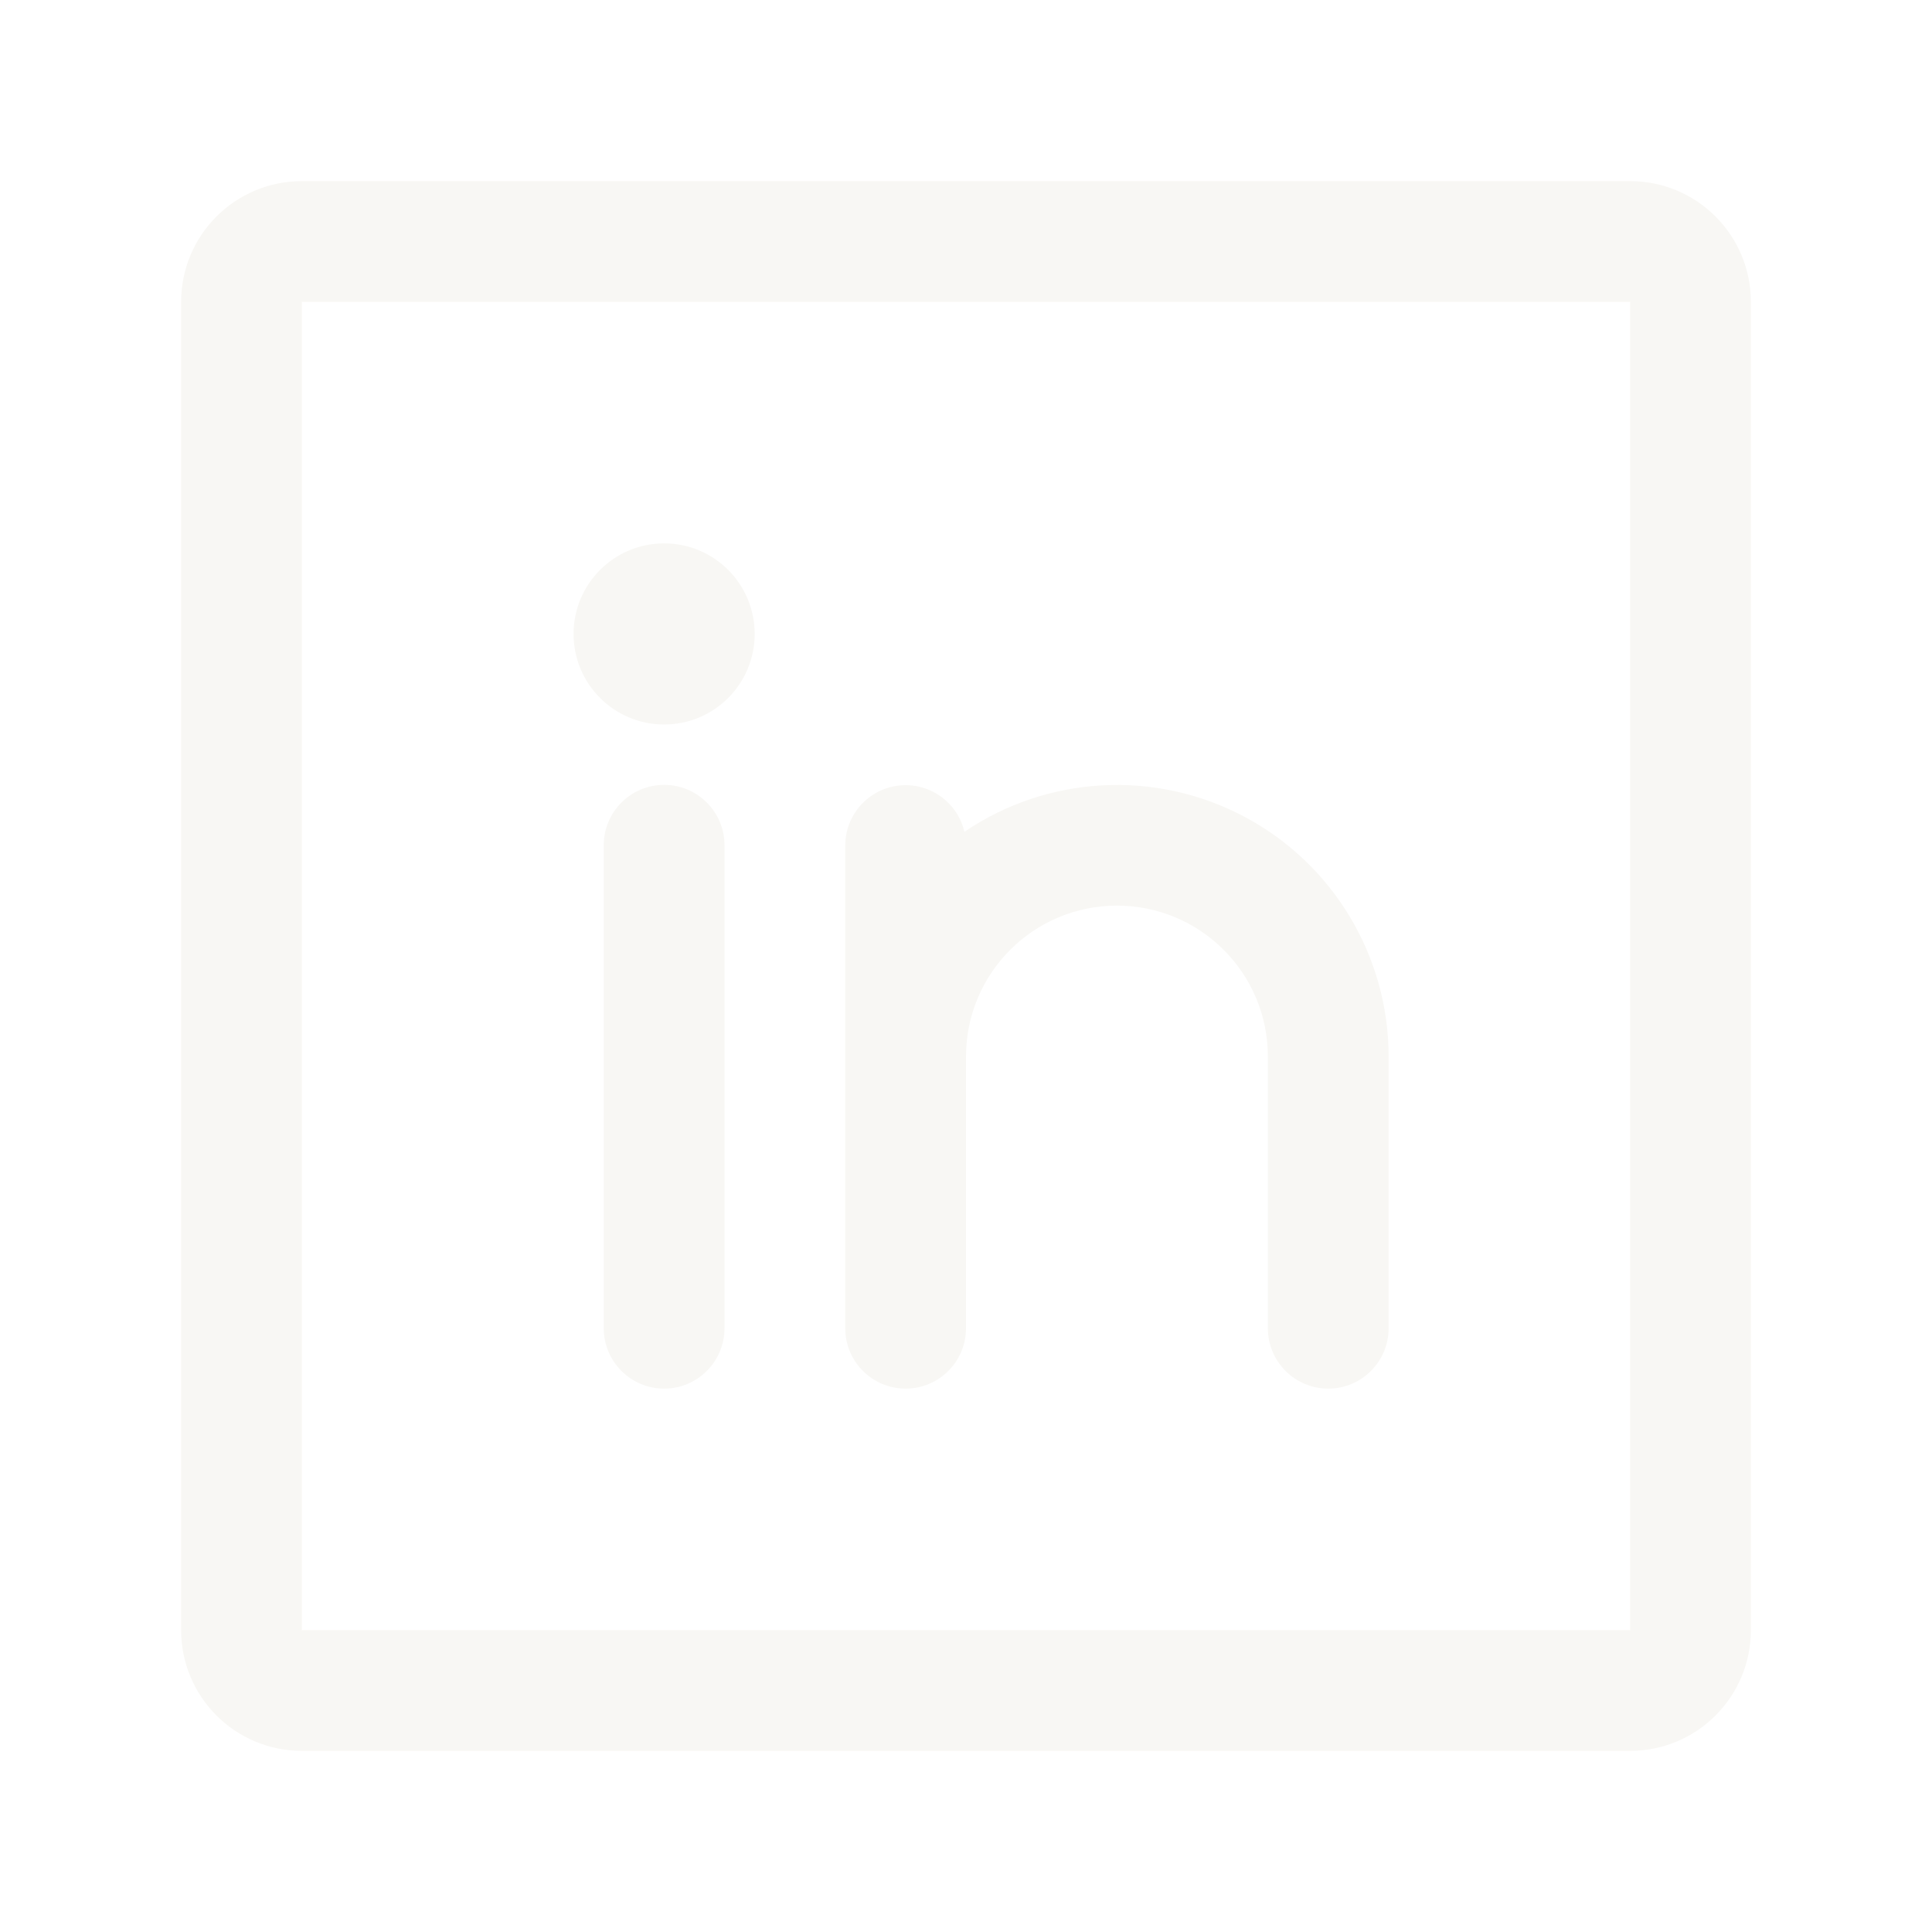
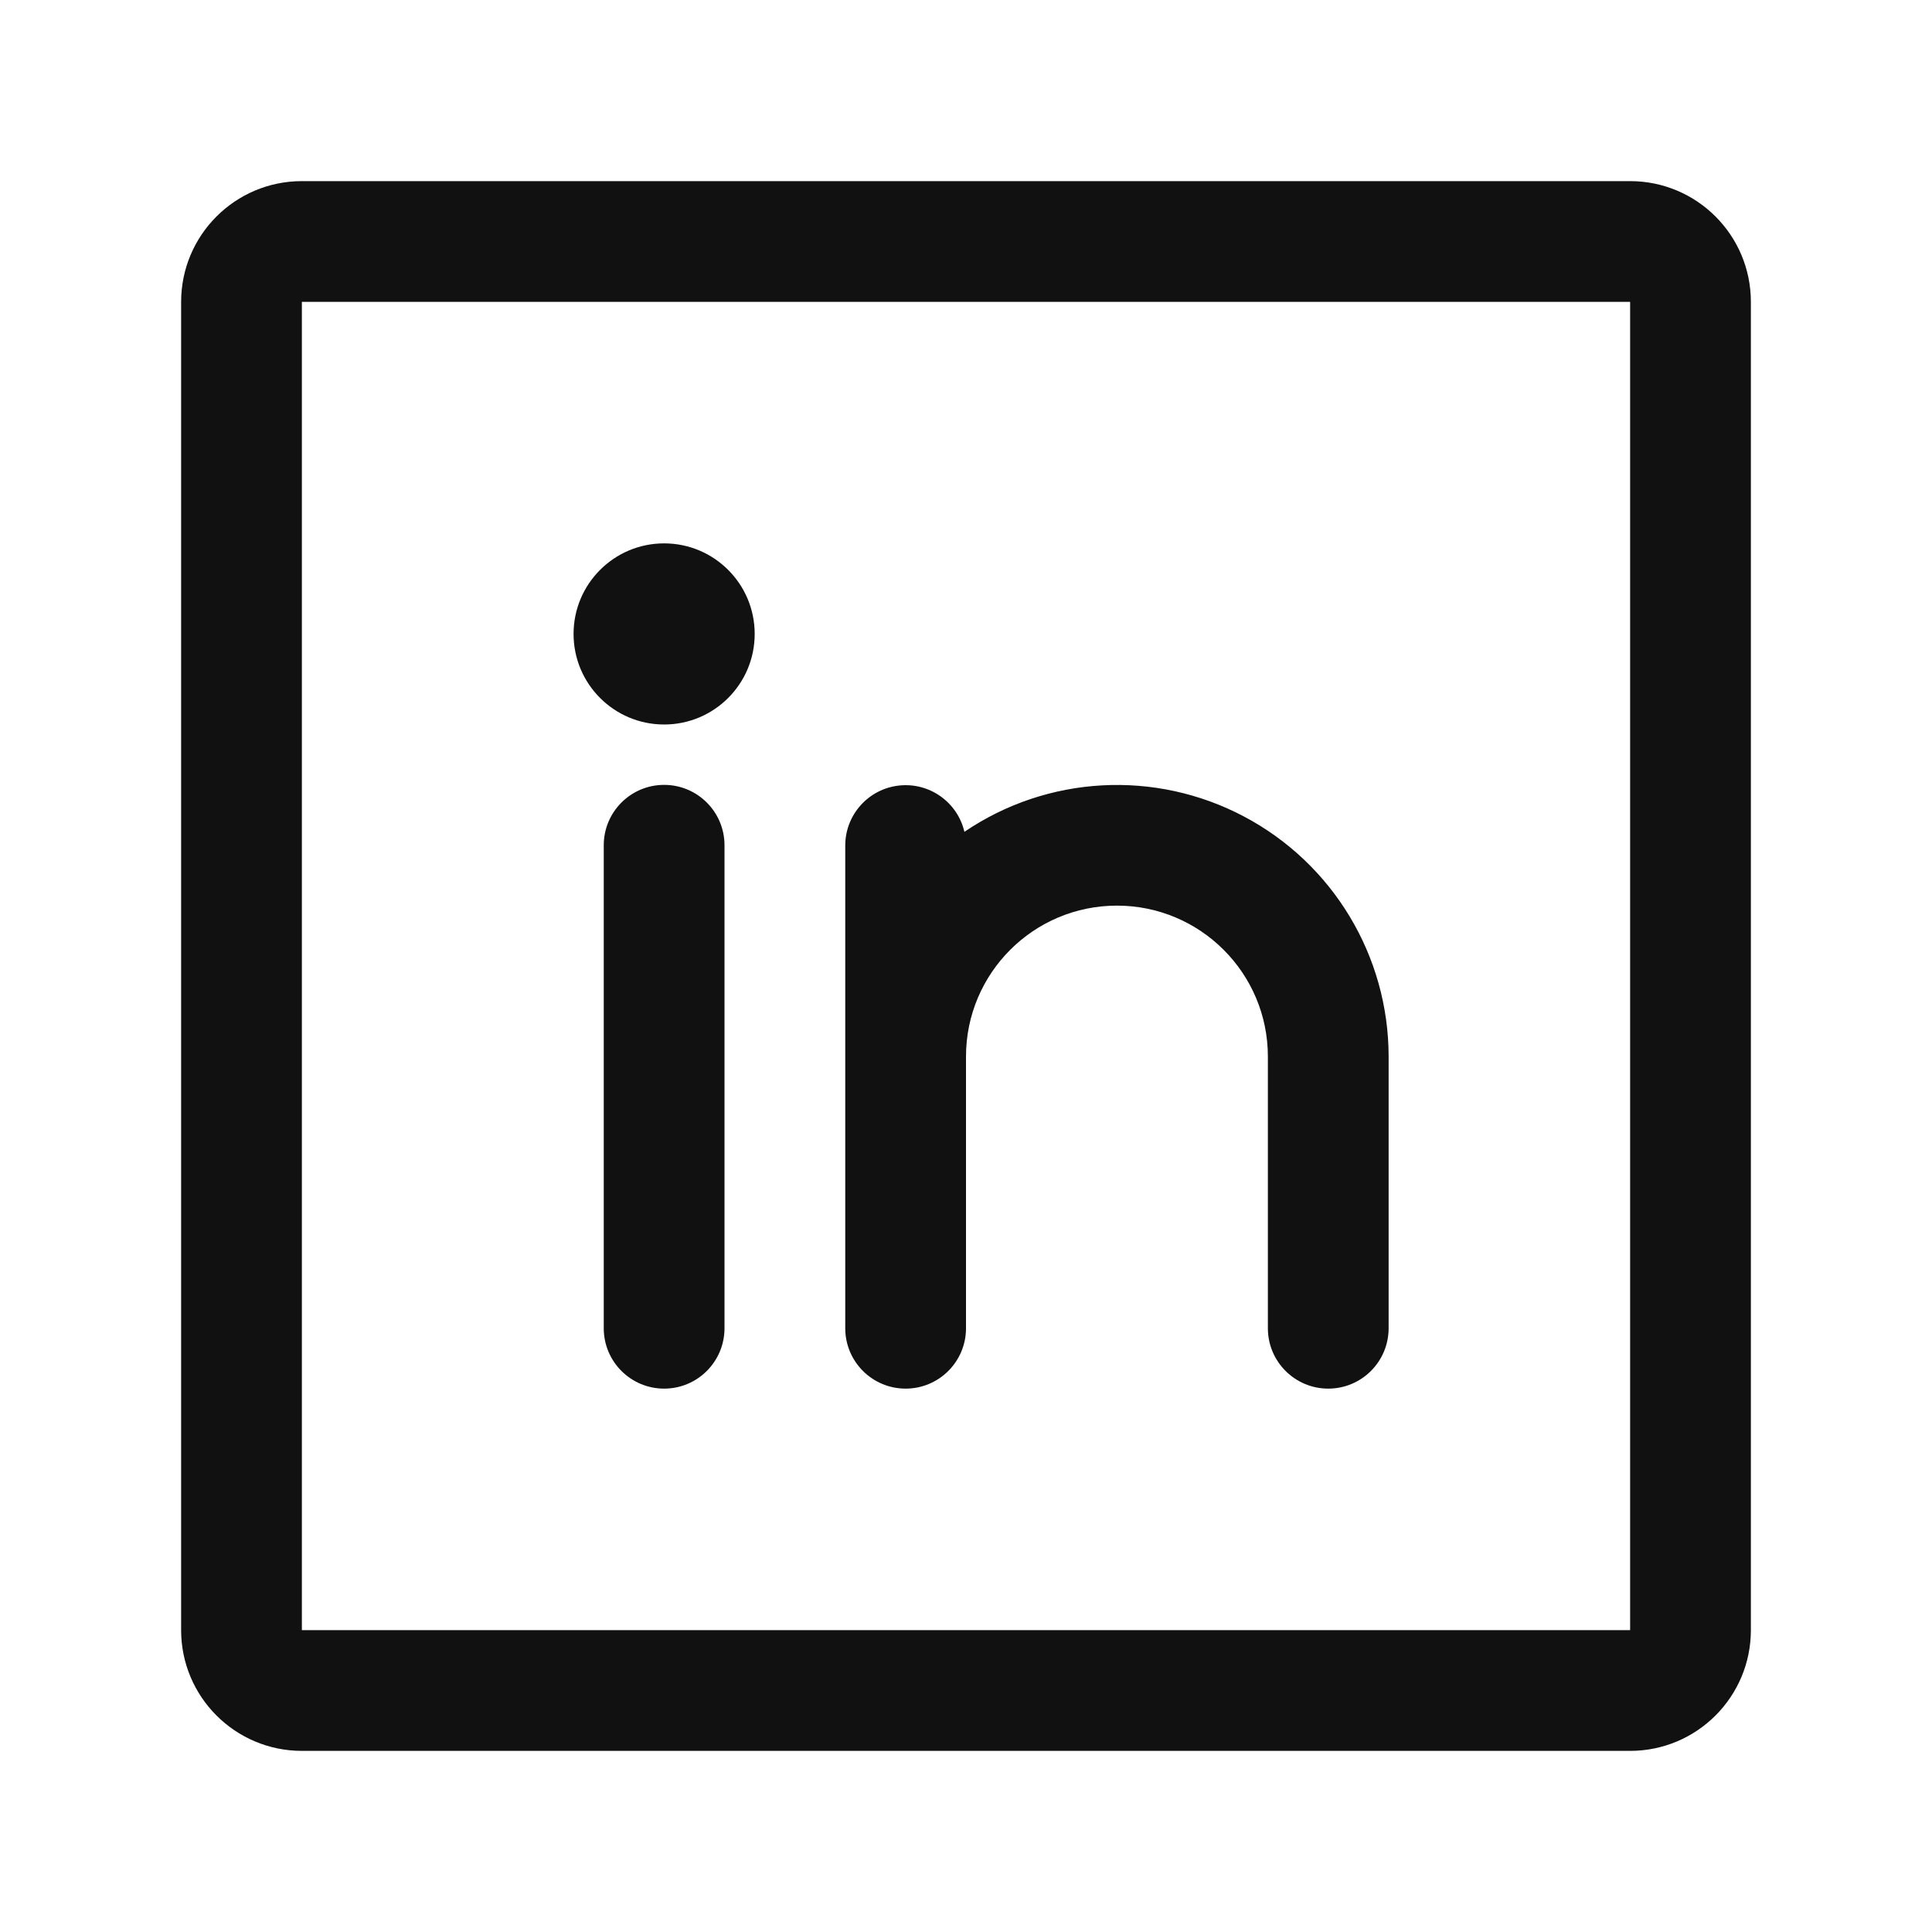
- <svg xmlns="http://www.w3.org/2000/svg" width="32" height="32" fill="#f8f7f4" viewBox="0 0 256 256">
+ <svg xmlns="http://www.w3.org/2000/svg" width="32" height="32" fill="#111" viewBox="0 0 256 256">
  <path d="M216,24H40A16,16,0,0,0,24,40V216a16,16,0,0,0,16,16H216a16,16,0,0,0,16-16V40A16,16,0,0,0,216,24Zm0,192H40V40H216V216ZM96,112v64a8,8,0,0,1-16,0V112a8,8,0,0,1,16,0Zm88,28v36a8,8,0,0,1-16,0V140a20,20,0,0,0-40,0v36a8,8,0,0,1-16,0V112a8,8,0,0,1,15.79-1.78A36,36,0,0,1,184,140ZM100,84A12,12,0,1,1,88,72,12,12,0,0,1,100,84Z" />
</svg>
